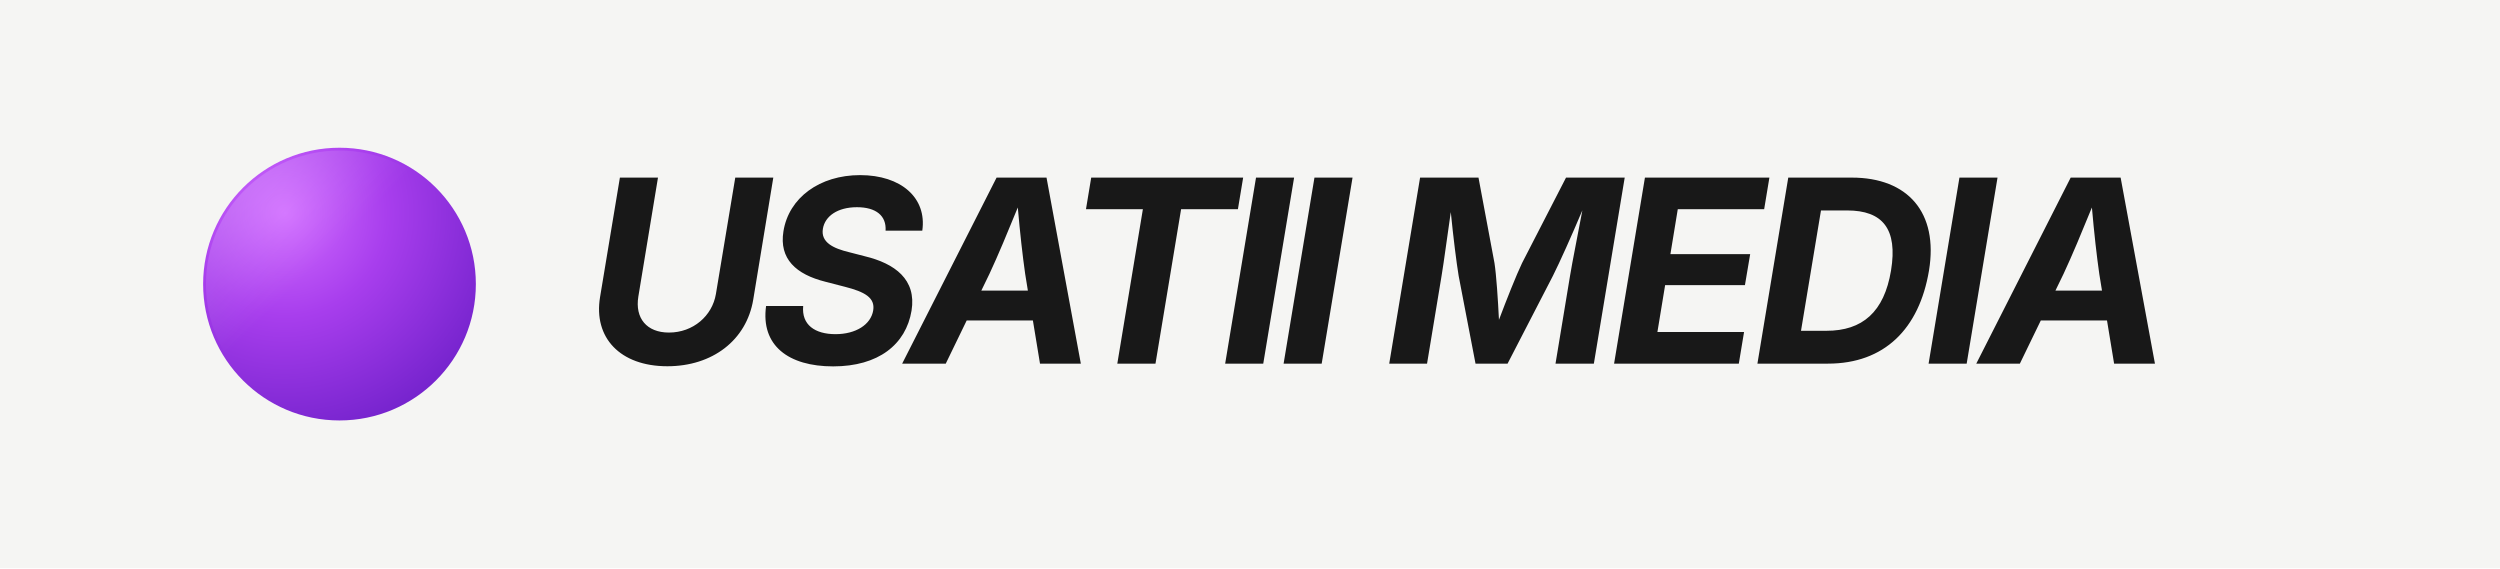
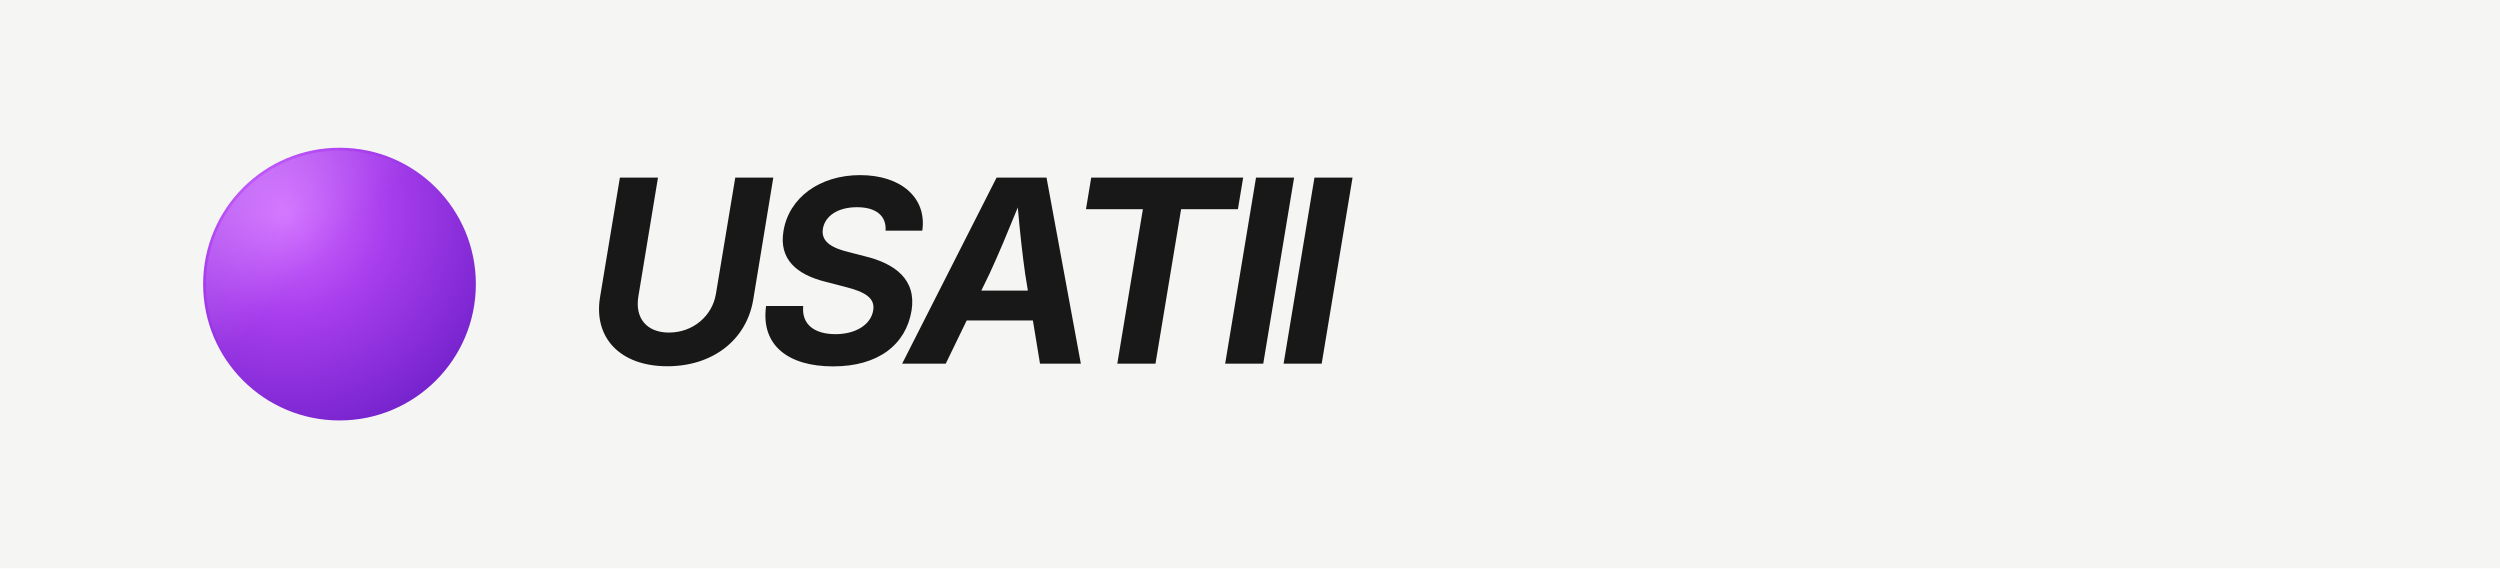
<svg xmlns="http://www.w3.org/2000/svg" width="880" height="200" viewBox="0 0 880 200" role="img" aria-labelledby="title description">
  <defs>
    <radialGradient id="orb" cx="30%" cy="24%" r="82%">
      <stop offset="0" stop-color="#d06bff" />
      <stop offset="0.46" stop-color="#a83eed" />
      <stop offset="1" stop-color="#7724ce" />
    </radialGradient>
    <linearGradient id="orb-sheen" x1="0" y1="0" x2="1" y2="1">
      <stop offset="0" stop-color="#ffffff" stop-opacity="0.24" />
      <stop offset="0.42" stop-color="#ffffff" stop-opacity="0" />
    </linearGradient>
  </defs>
  <rect width="880" height="200" fill="#f5f5f3" />
  <circle cx="119.5" cy="100" r="48" fill="url(#orb)" />
  <circle cx="119.5" cy="100" r="47" fill="url(#orb-sheen)" />
-   <text x="205.5" y="128" fill="#181818" font-family="Inter, Arial, sans-serif" font-size="90" font-style="italic" font-weight="700" letter-spacing="-4.7" textLength="598" lengthAdjust="spacingAndGlyphs">USATII MEDIA</text>
+   <text x="205.5" y="128" fill="#181818" font-family="Inter, Arial, sans-serif" font-size="90" font-style="italic" font-weight="700" letter-spacing="-4.7" textLength="300" lengthAdjust="spacingAndGlyphs">USATII</text>
</svg>
